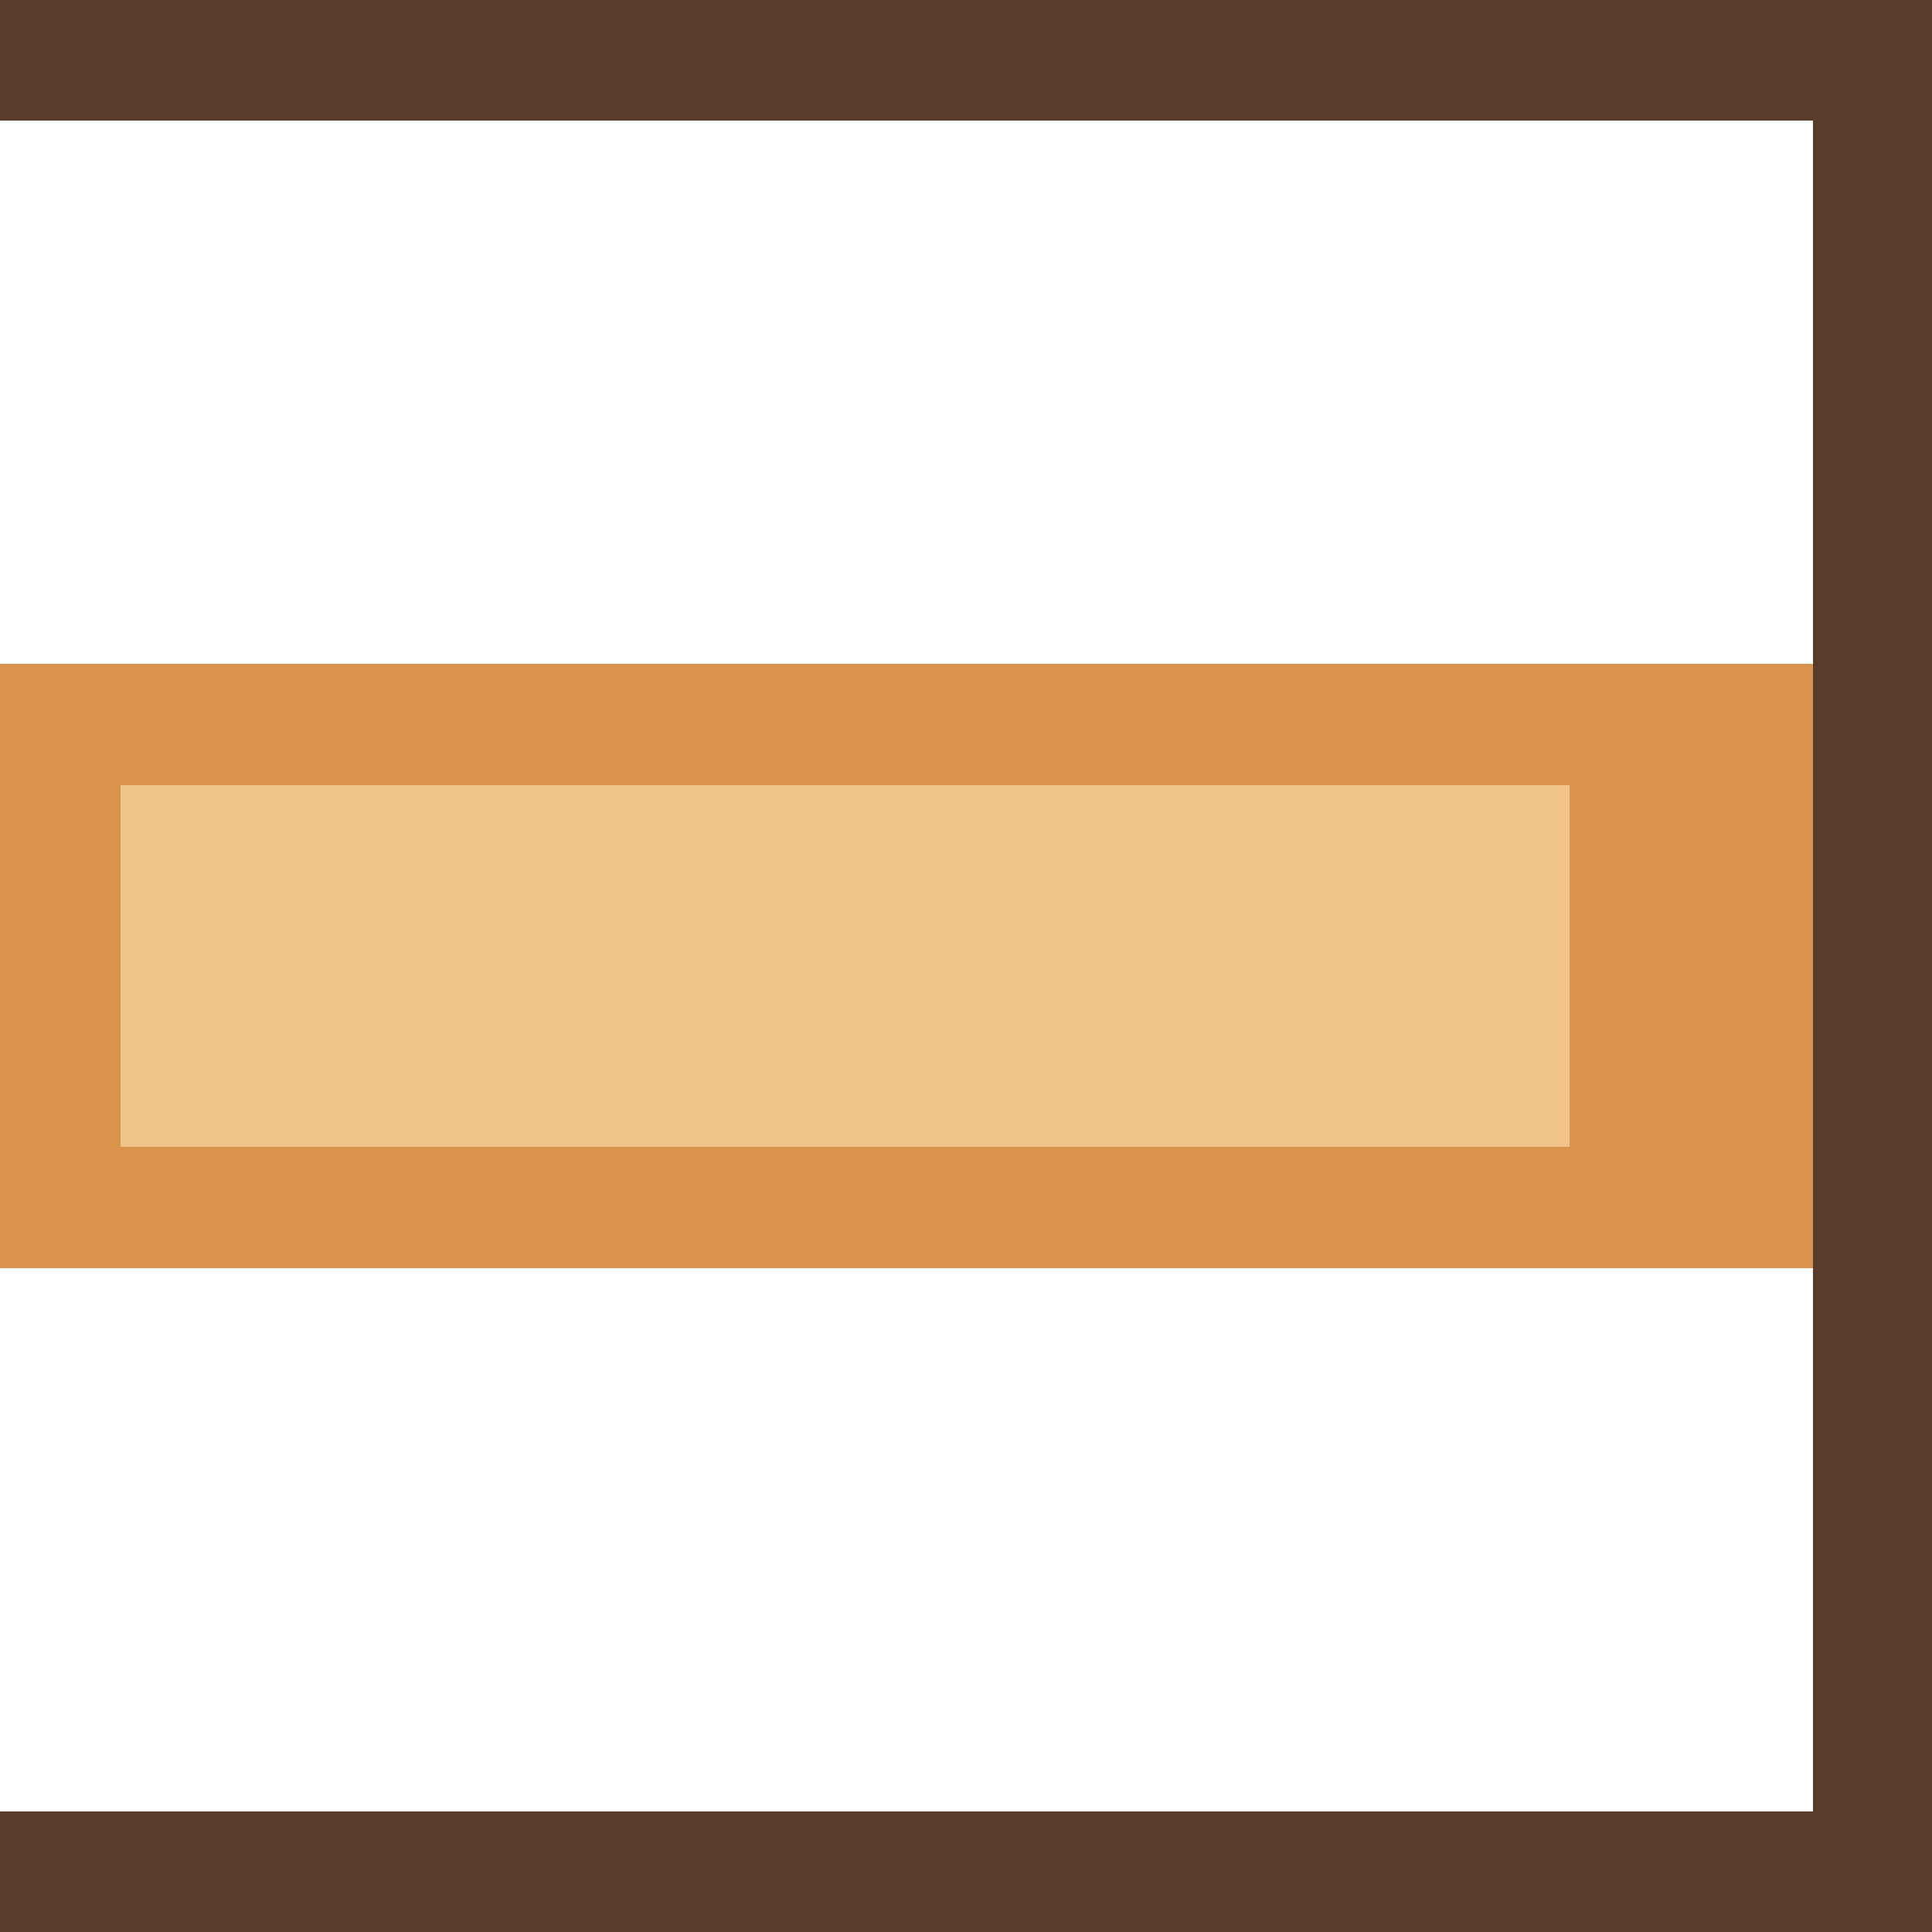
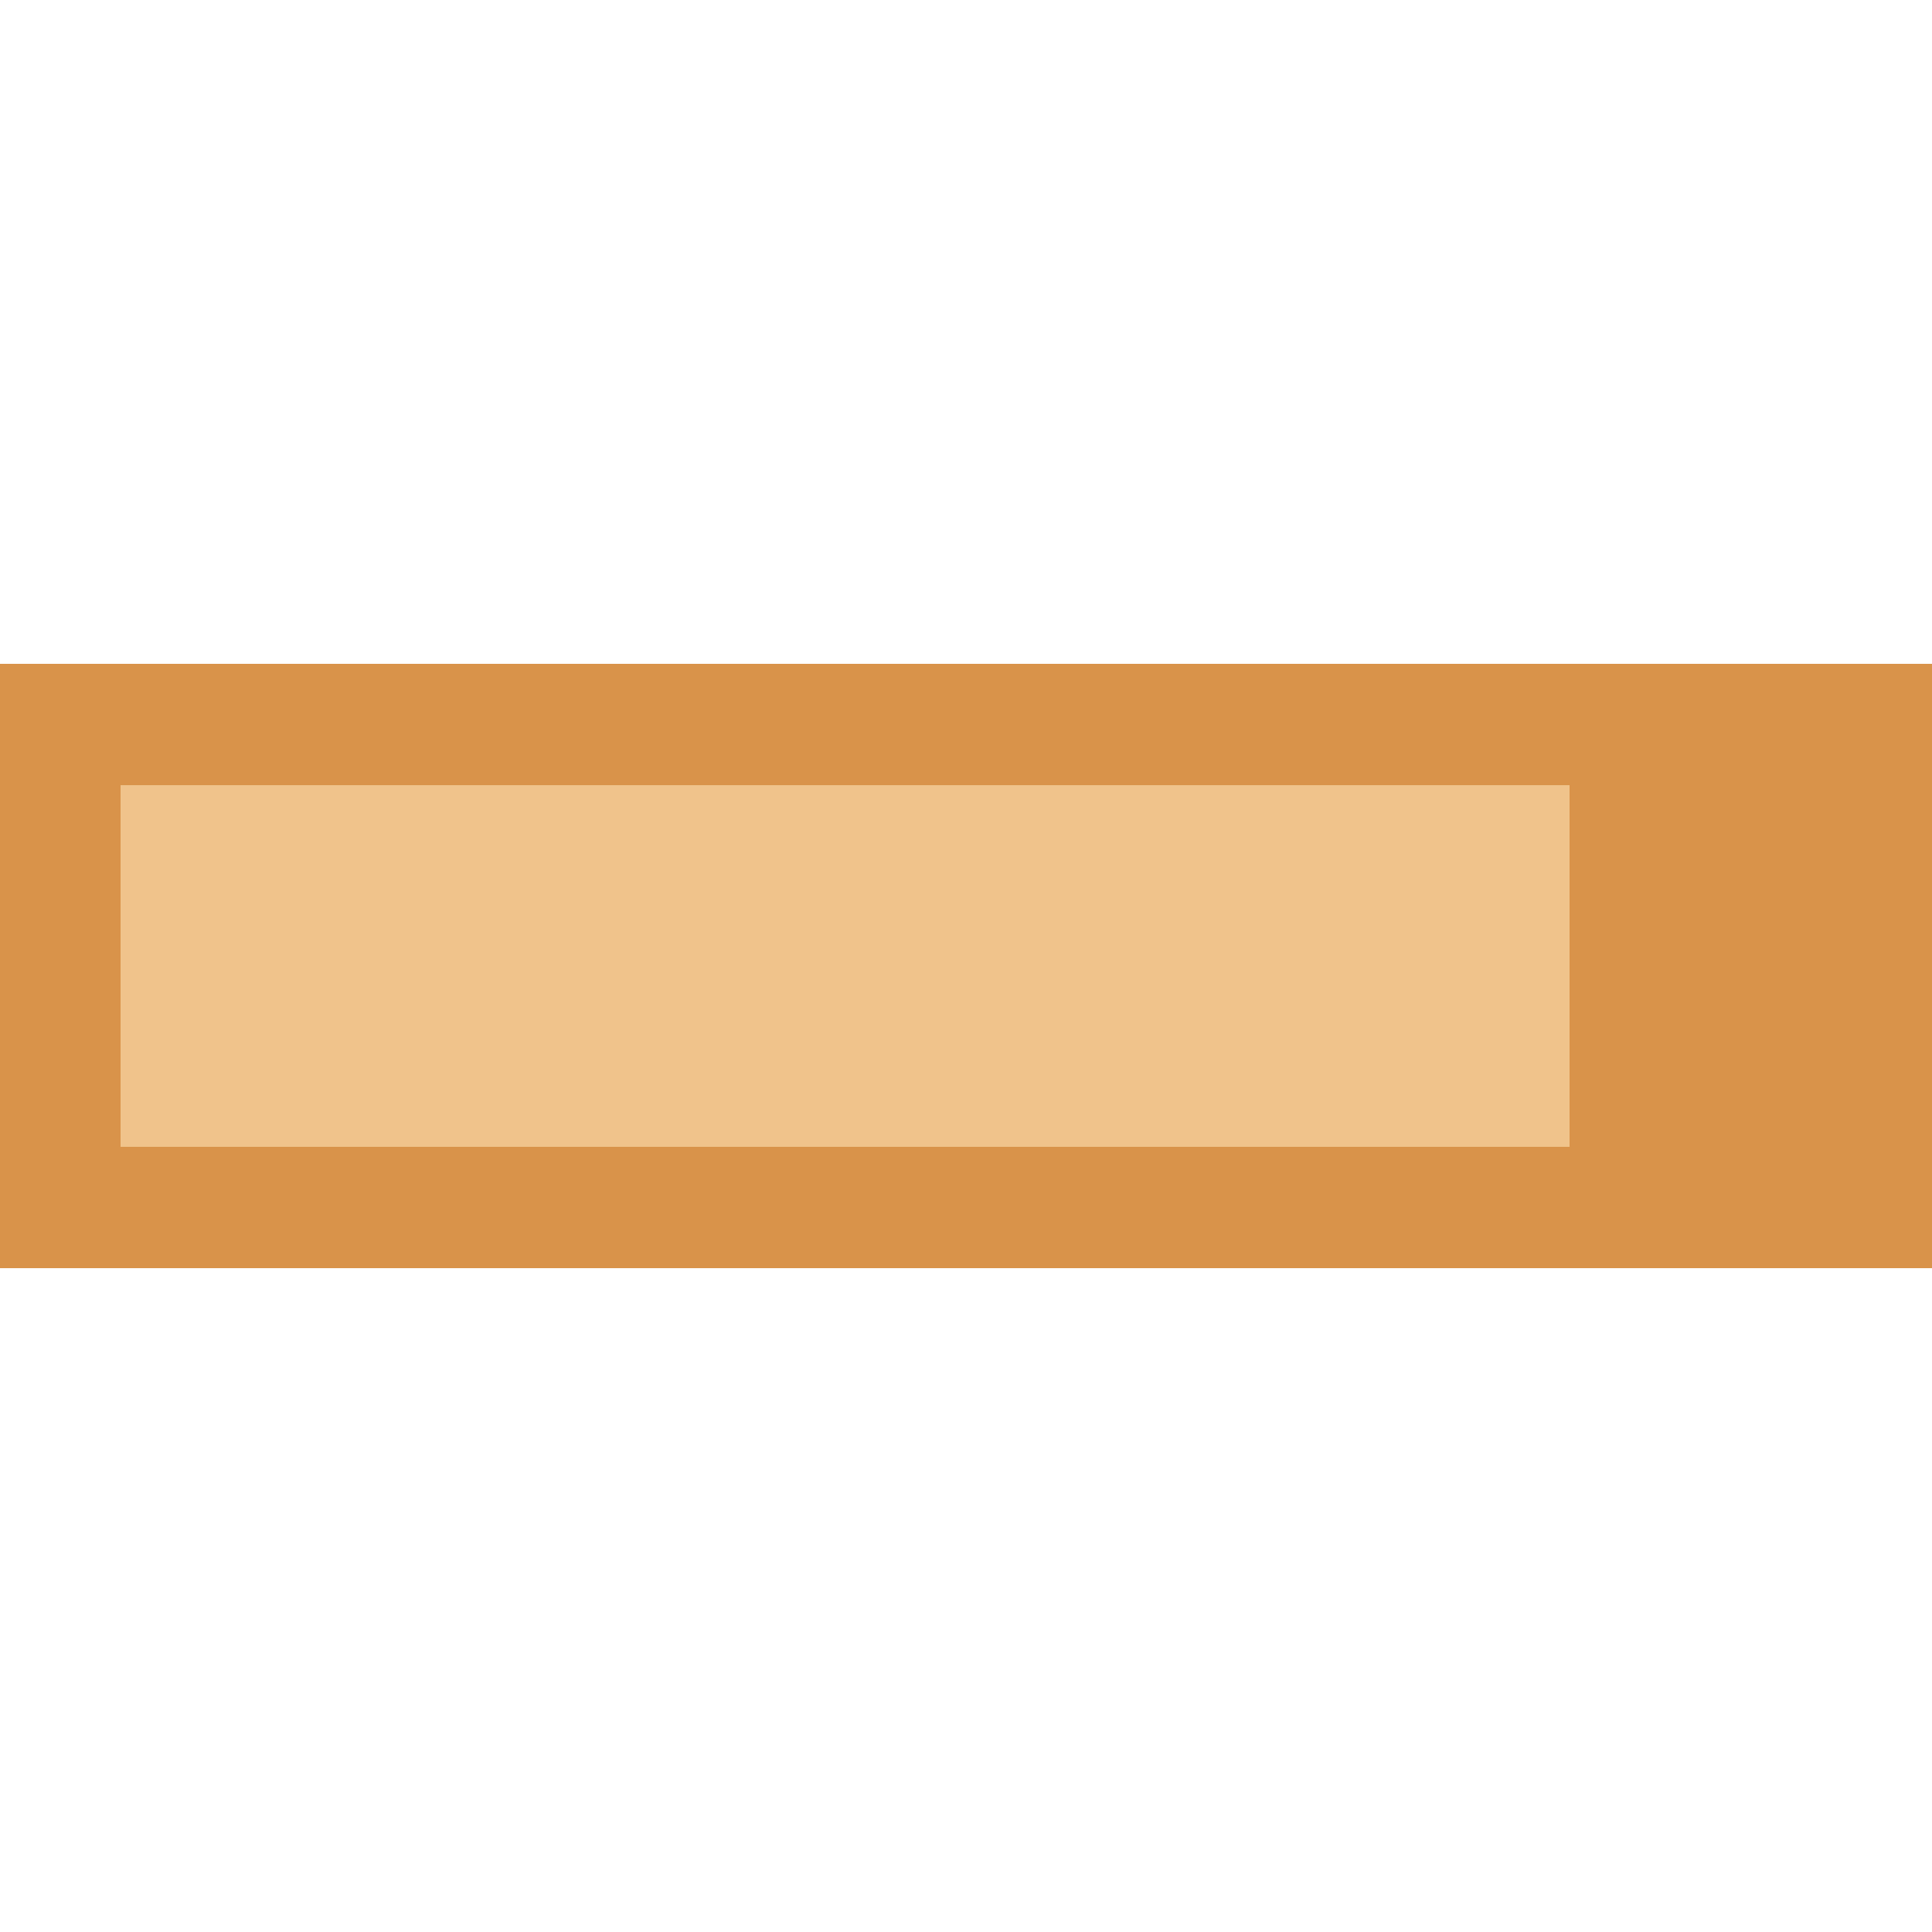
<svg xmlns="http://www.w3.org/2000/svg" width="32" height="32" viewBox="0 0 32 32" shape-rendering="crispEdges" version="1.1" id="svg5">
  <defs id="defs5" />
  <rect x="0" y="11" width="32" height="10" fill="#d9934a" id="rect1" />
  <rect x="2" y="13" width="24" height="6" fill="#f0c38b" id="rect2" />
-   <rect x="0" y="0" width="32" height="2" fill="#5a3c2a" id="rect3" />
-   <rect x="0" y="30" width="32" height="2" fill="#5a3c2a" id="rect4" />
-   <rect x="30.026" y="0" width="2" height="32" fill="#5a3c2a" id="rect5" />
</svg>
